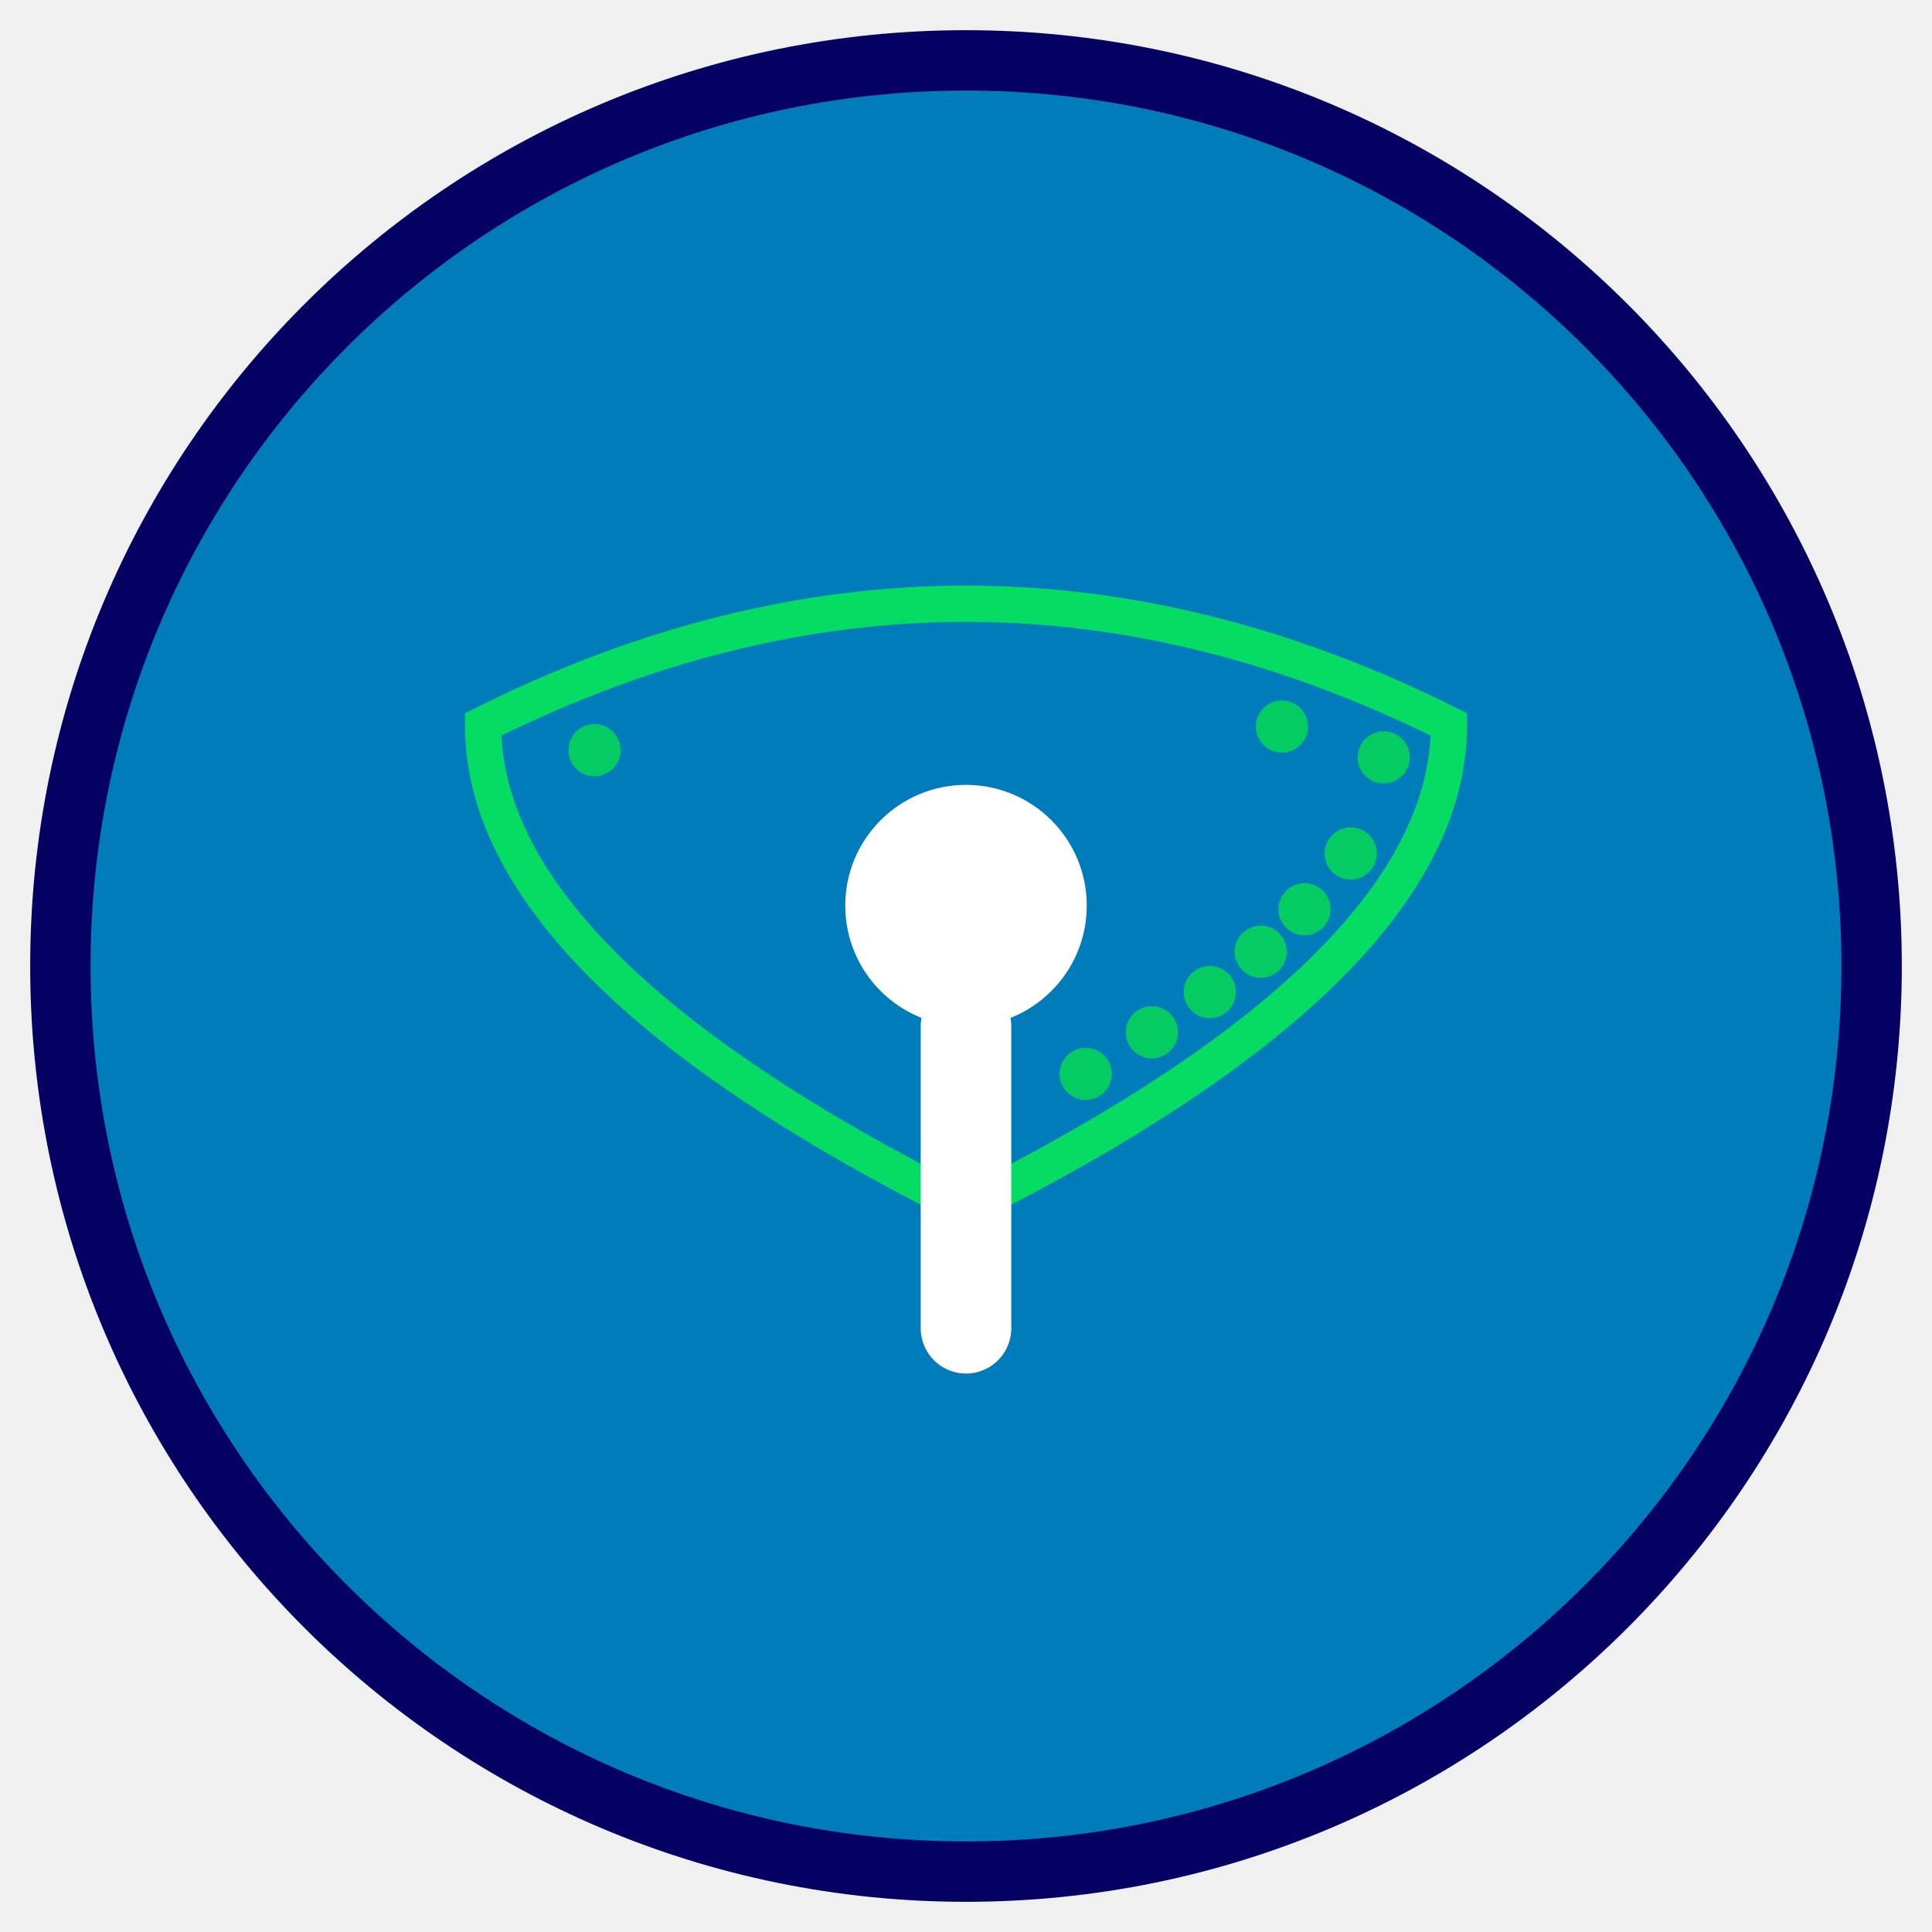
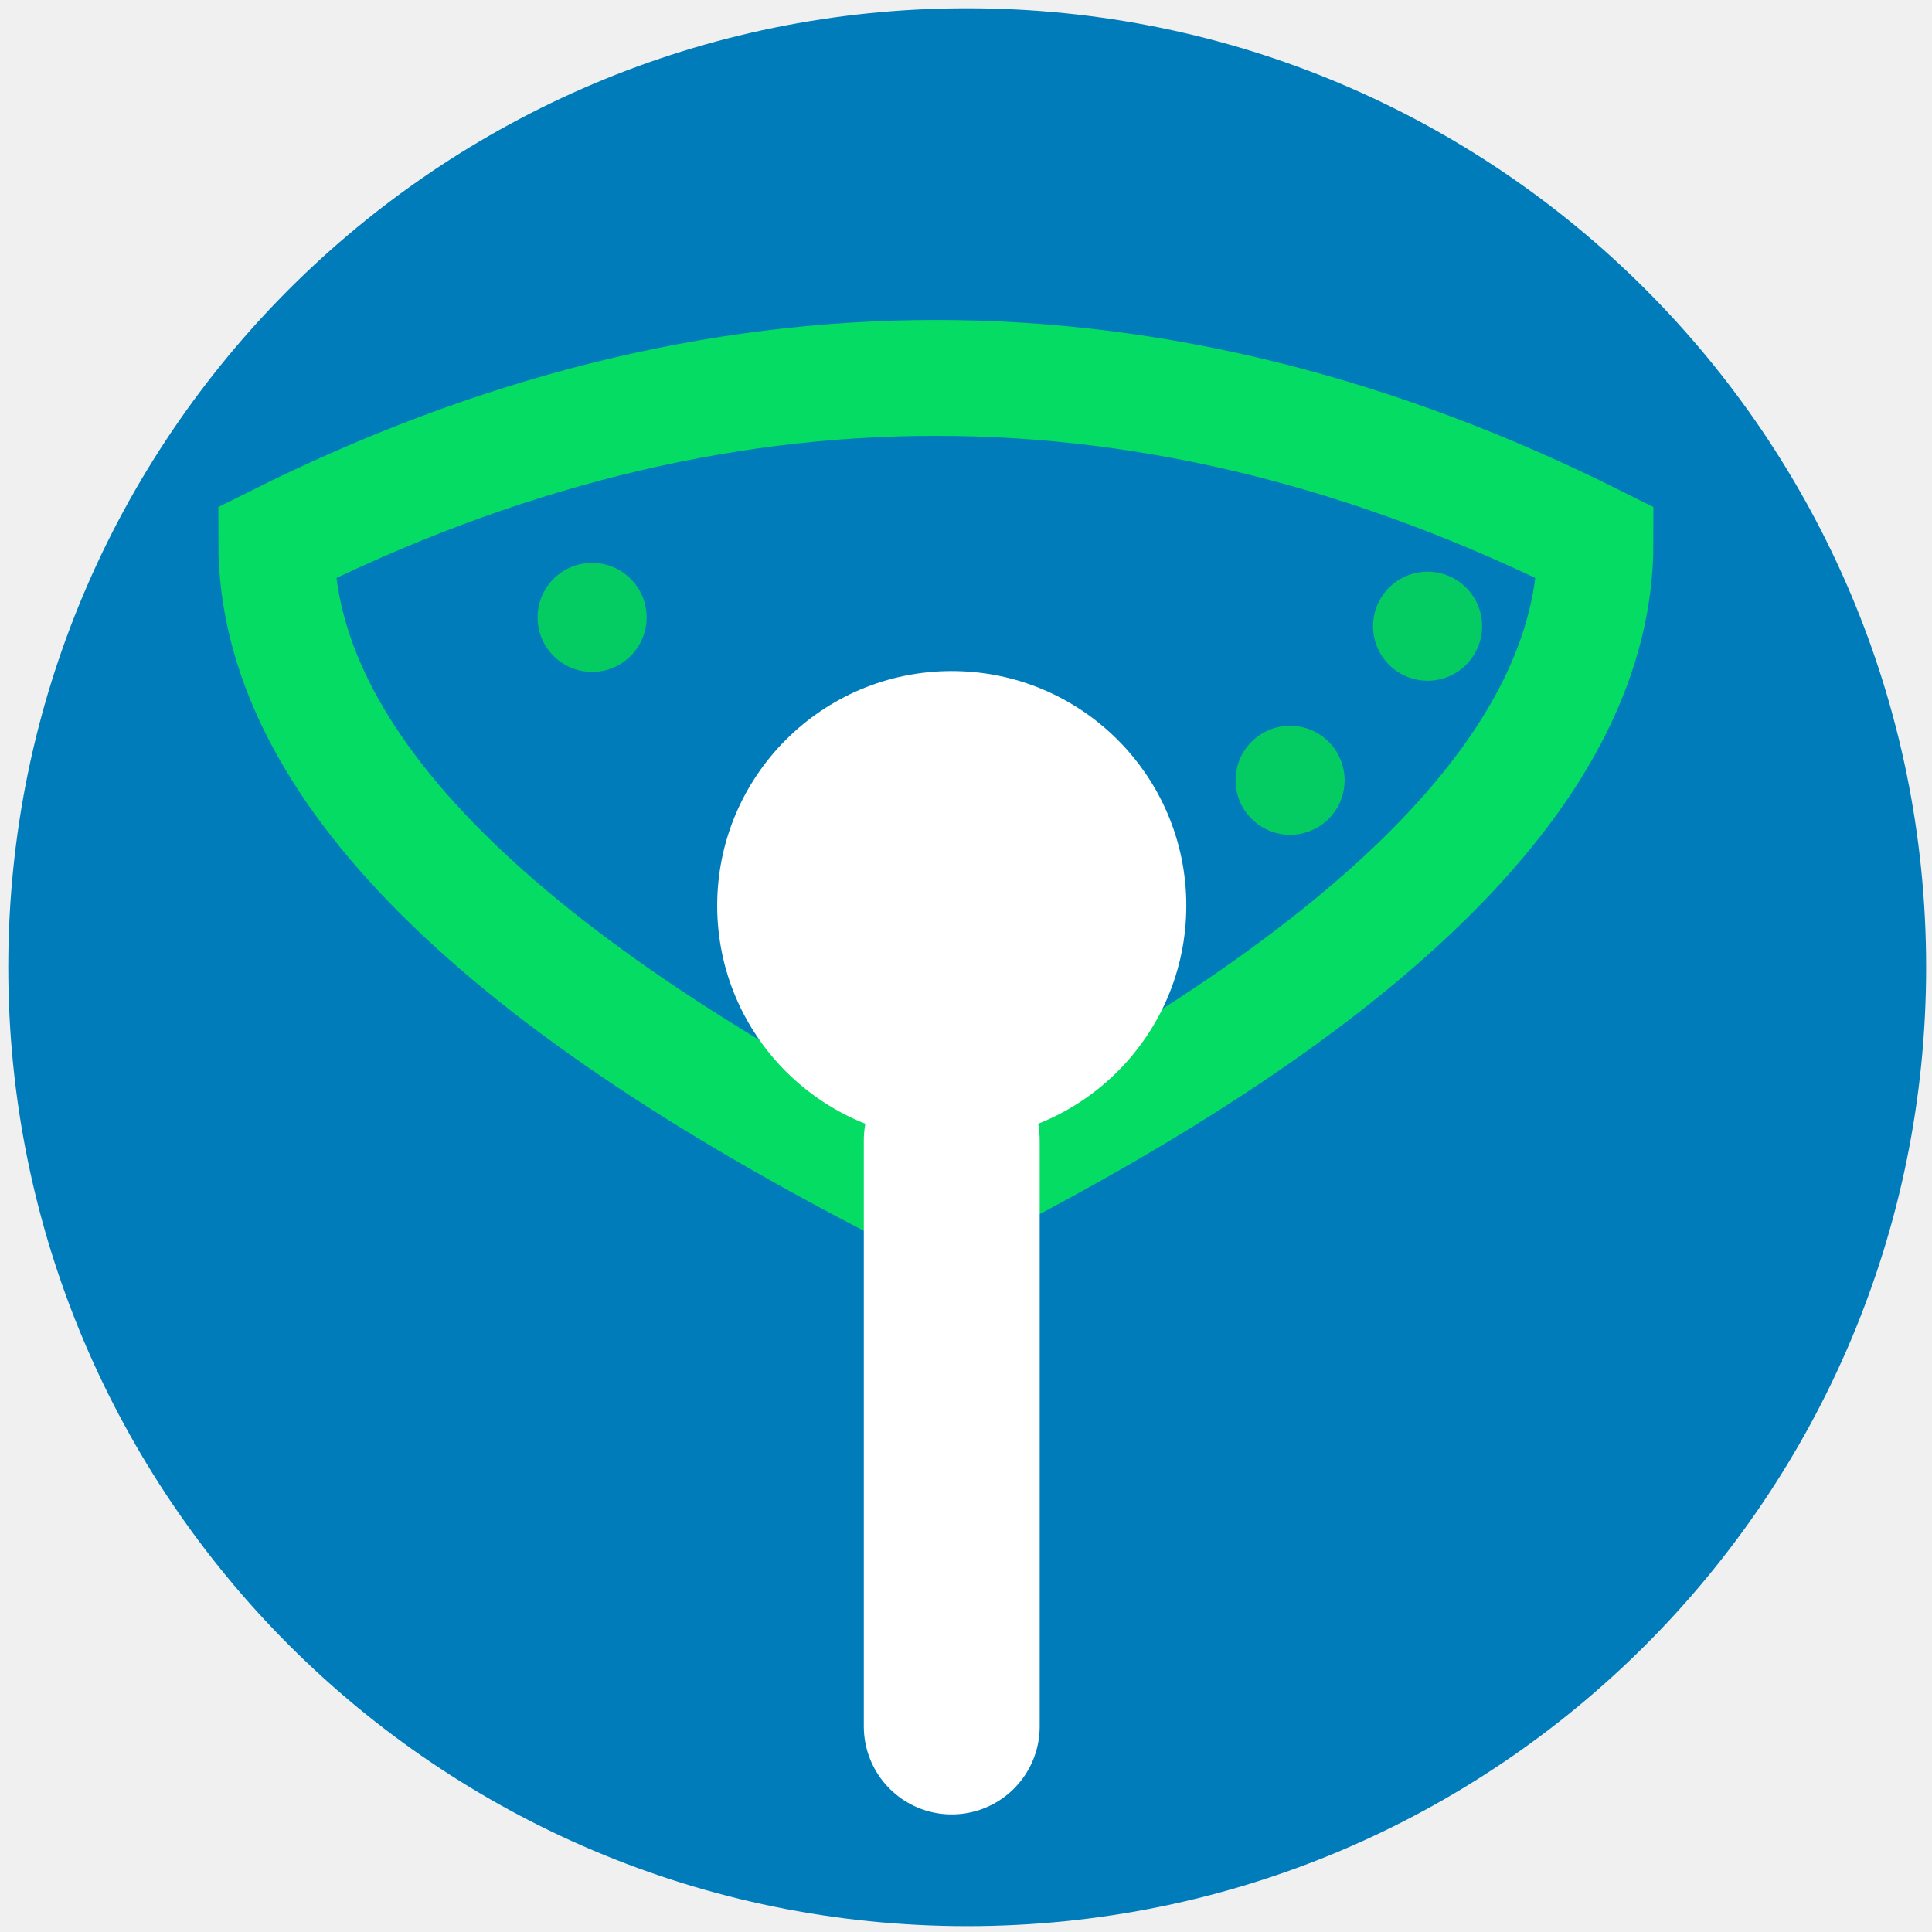
<svg xmlns="http://www.w3.org/2000/svg" width="32" height="32" viewBox="0 0 32 32" version="1.1" id="svg2">
  <defs id="defs2" />
-   <circle cx="16" cy="16" r="15" fill="#007cba" stroke="#05CB63" stroke-width="1" id="circle1" style="stroke:#050163;stroke-opacity:1" />
-   <path d="M 8 12 Q 16 8 24 12 Q 24 16 16 20 Q 8 16 8 12 Z" fill="none" stroke="#05CB63" stroke-width="1.5" id="path1" style="stroke-width:0.6;stroke-dasharray:none;stroke:#05dc63;stroke-opacity:1" />
-   <circle cx="16" cy="15" r="2" fill="#ffffff" id="circle2" />
-   <path d="M 16 17 L 16 22" stroke="#ffffff" stroke-width="1.5" stroke-linecap="round" id="path2" />
-   <circle style="fill:#05cb63;fill-opacity:1;stroke:none;stroke-width:0.6;stroke-dasharray:none;stroke-opacity:1" id="path3" cx="17.983" cy="17.787" r="0.432" />
-   <circle style="fill:#05cb63;fill-opacity:1;stroke:none;stroke-width:0.6;stroke-dasharray:none;stroke-opacity:1" id="path3-9" cx="19.079" cy="17.099" r="0.432" />
-   <circle style="fill:#05cb63;fill-opacity:1;stroke:none;stroke-width:0.6;stroke-dasharray:none;stroke-opacity:1" id="path3-27" cx="20.039" cy="16.432" r="0.432" />
-   <circle style="fill:#05cb63;fill-opacity:1;stroke:none;stroke-width:0.6;stroke-dasharray:none;stroke-opacity:1" id="path3-14" cx="20.882" cy="15.764" r="0.432" />
-   <circle style="fill:#05cb63;fill-opacity:1;stroke:none;stroke-width:0.6;stroke-dasharray:none;stroke-opacity:1" id="path3-8" cx="21.607" cy="15.06" r="0.432" />
-   <circle style="fill:#05cb63;fill-opacity:1;stroke:none;stroke-width:0.6;stroke-dasharray:none;stroke-opacity:1" id="path3-2" cx="22.372" cy="14.136" r="0.432" />
-   <circle style="fill:#05cb63;fill-opacity:1;stroke:none;stroke-width:0.6;stroke-dasharray:none;stroke-opacity:1" id="path3-5" cx="9.847" cy="12.425" r="0.432" />
-   <circle style="fill:#05cb63;fill-opacity:1;stroke:none;stroke-width:0.6;stroke-dasharray:none;stroke-opacity:1" id="path3-1" cx="21.233" cy="12.034" r="0.432" />
-   <circle style="fill:#05cb63;fill-opacity:1;stroke:none;stroke-width:0.6;stroke-dasharray:none;stroke-opacity:1" id="path3-11" cx="22.919" cy="12.545" r="0.432" />
+   <circle cx="16.02" cy="16.02" r="15.883" fill="#007cba" stroke="#05CB63" stroke-width="1.059" id="circle1" style="stroke:none;stroke-opacity:1" />
+   <path d="m 4.576,8.991 q 10.925,-5.463 21.85,0 0,5.463 -10.925,10.925 Q 4.576,14.454 4.576,8.991 Z" fill="none" stroke="#05CB63" stroke-width="1.5" id="path1" style="stroke:#05dc63;stroke-width:1.919;stroke-dasharray:none;stroke-opacity:1" />
+   <circle cx="15.764" cy="15" r="3.885" fill="#ffffff" id="circle2" style="stroke-width:1.942" />
+   <path d="M 15.764,18.885 V 28.596" stroke="#ffffff" stroke-width="2.913" stroke-linecap="round" id="path2" />
+   <circle style="fill:#05cb63;fill-opacity:1;stroke:none;stroke-width:1.255;stroke-dasharray:none;stroke-opacity:1" id="path3-5" cx="9.807" cy="10.226" r="0.903" />
+   <circle style="fill:#05cb63;fill-opacity:1;stroke:none;stroke-width:1.255;stroke-dasharray:none;stroke-opacity:1" id="path3-5-3" cx="21.368" cy="12.924" r="0.903" />
+   <circle style="fill:#05cb63;fill-opacity:1;stroke:none;stroke-width:1.255;stroke-dasharray:none;stroke-opacity:1" id="path3-5-3-2" cx="23.645" cy="10.372" r="0.903" />
</svg>
